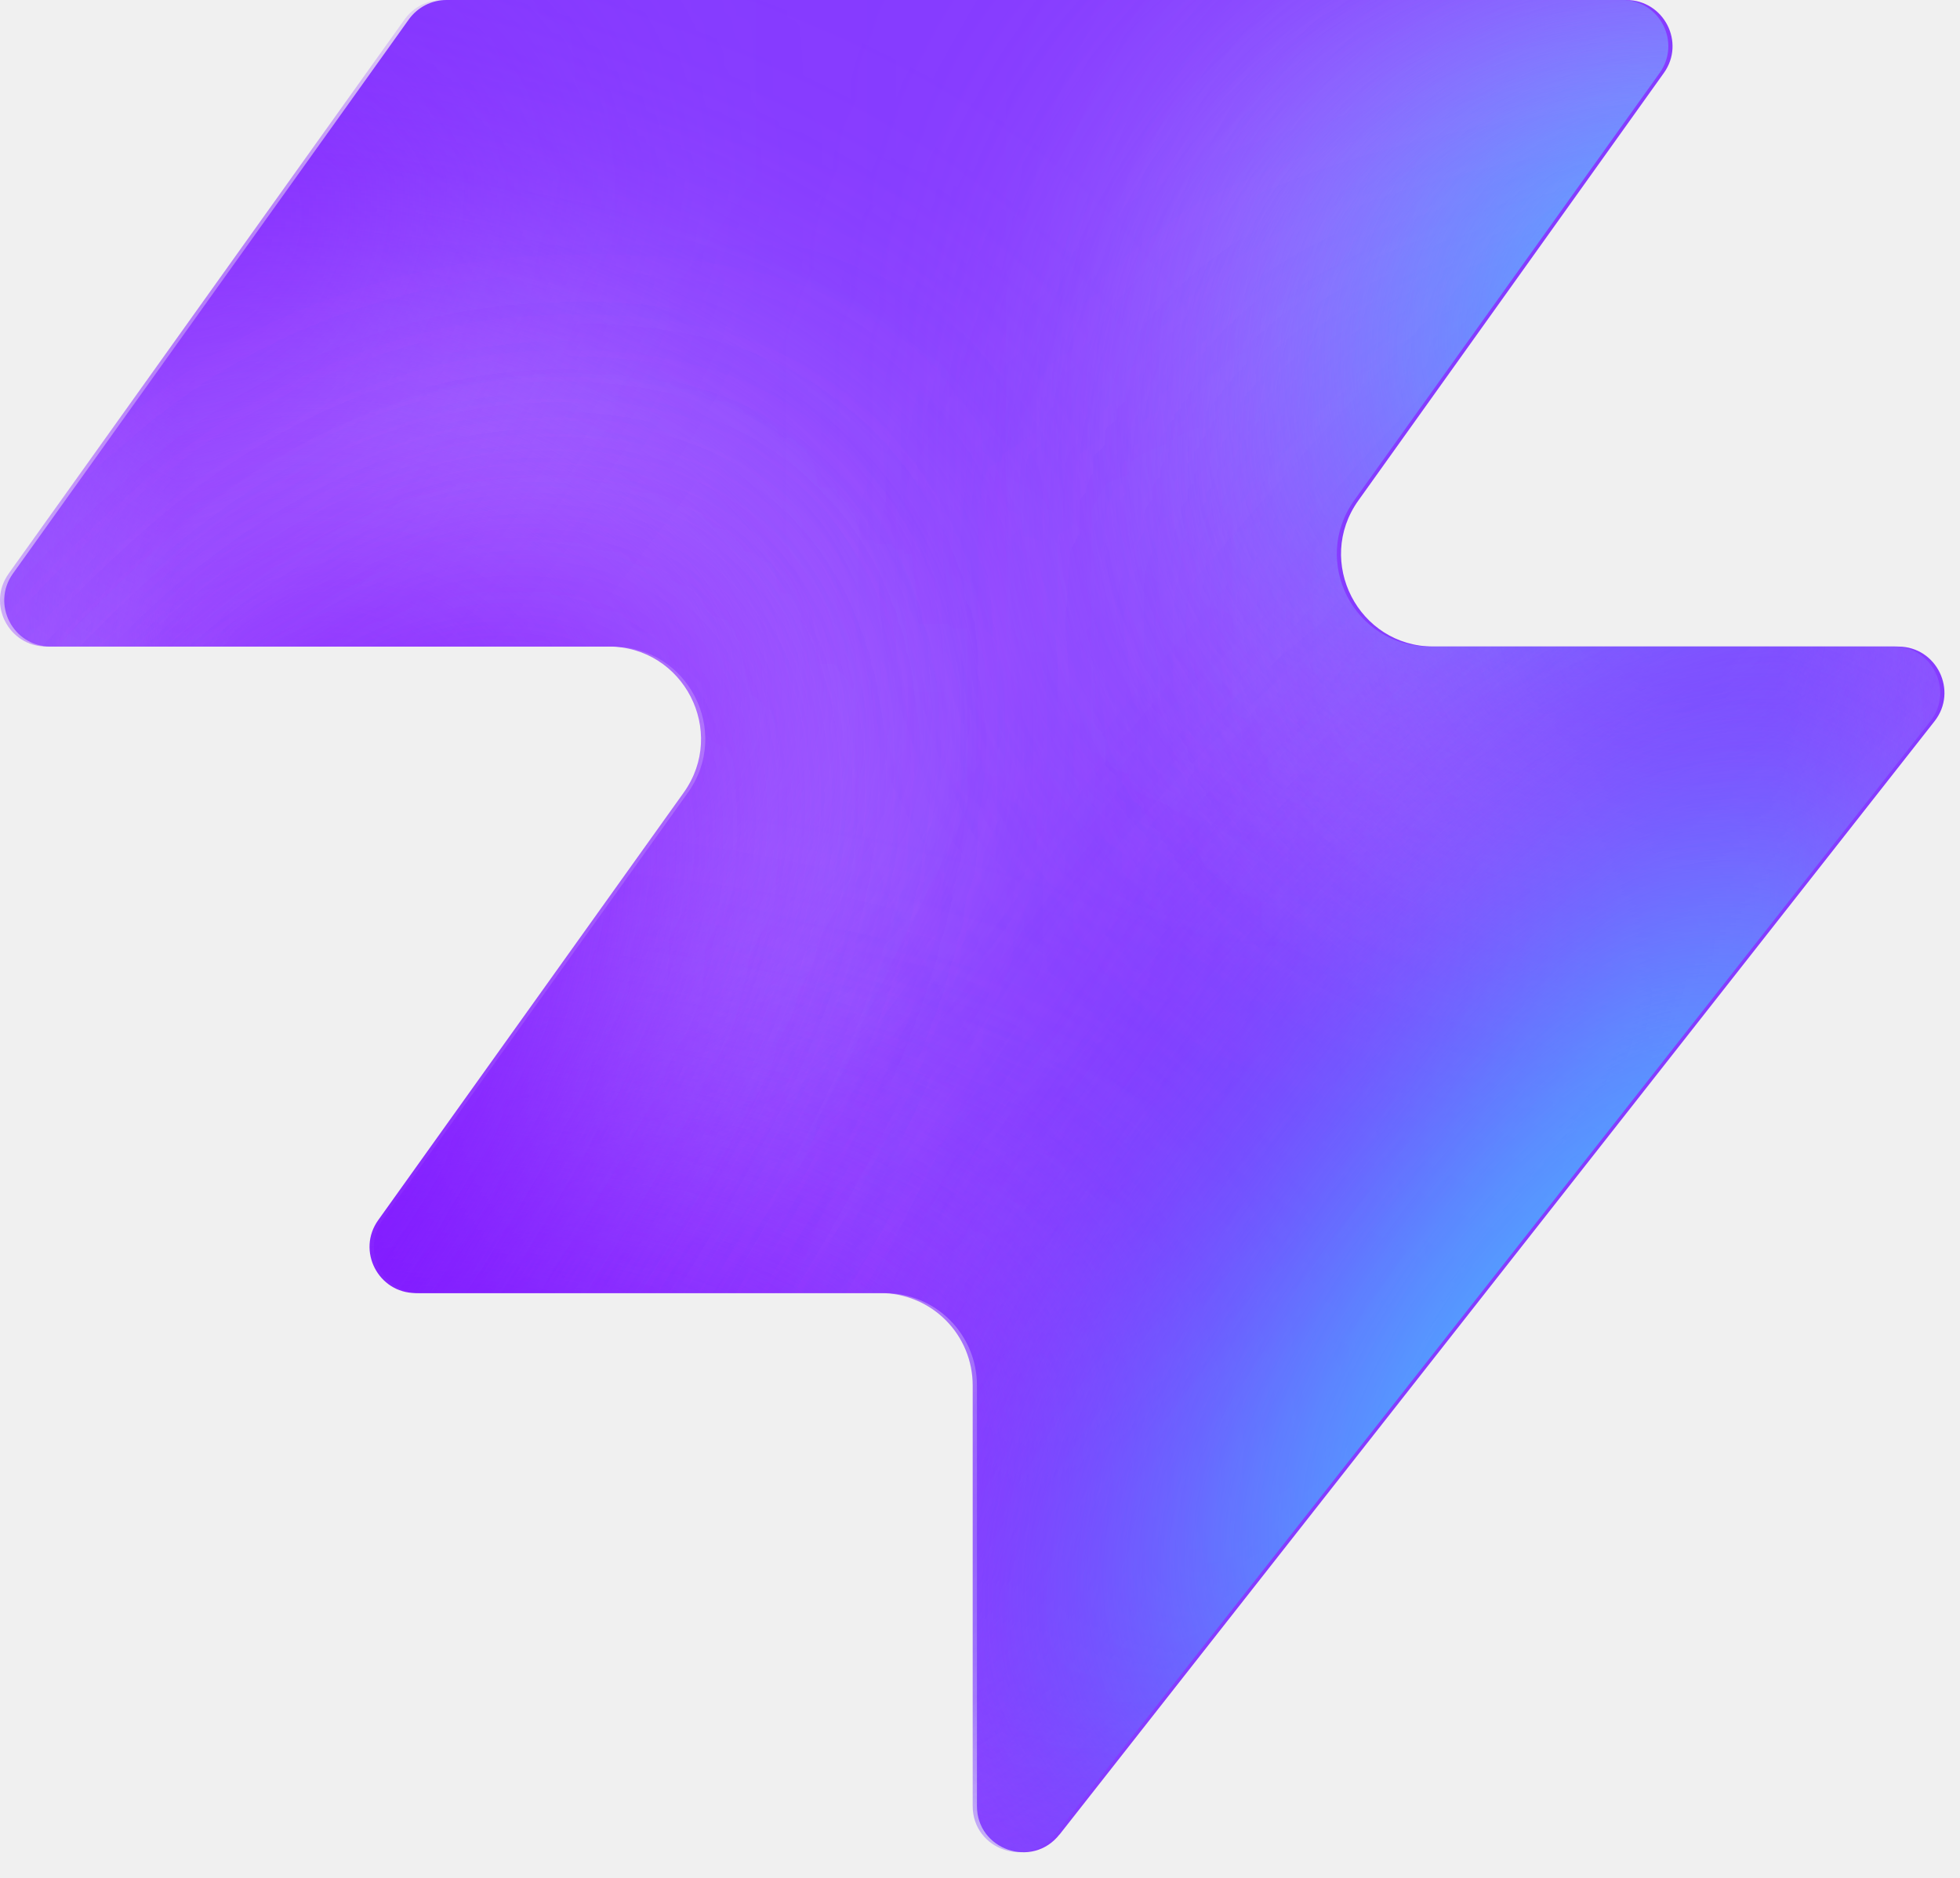
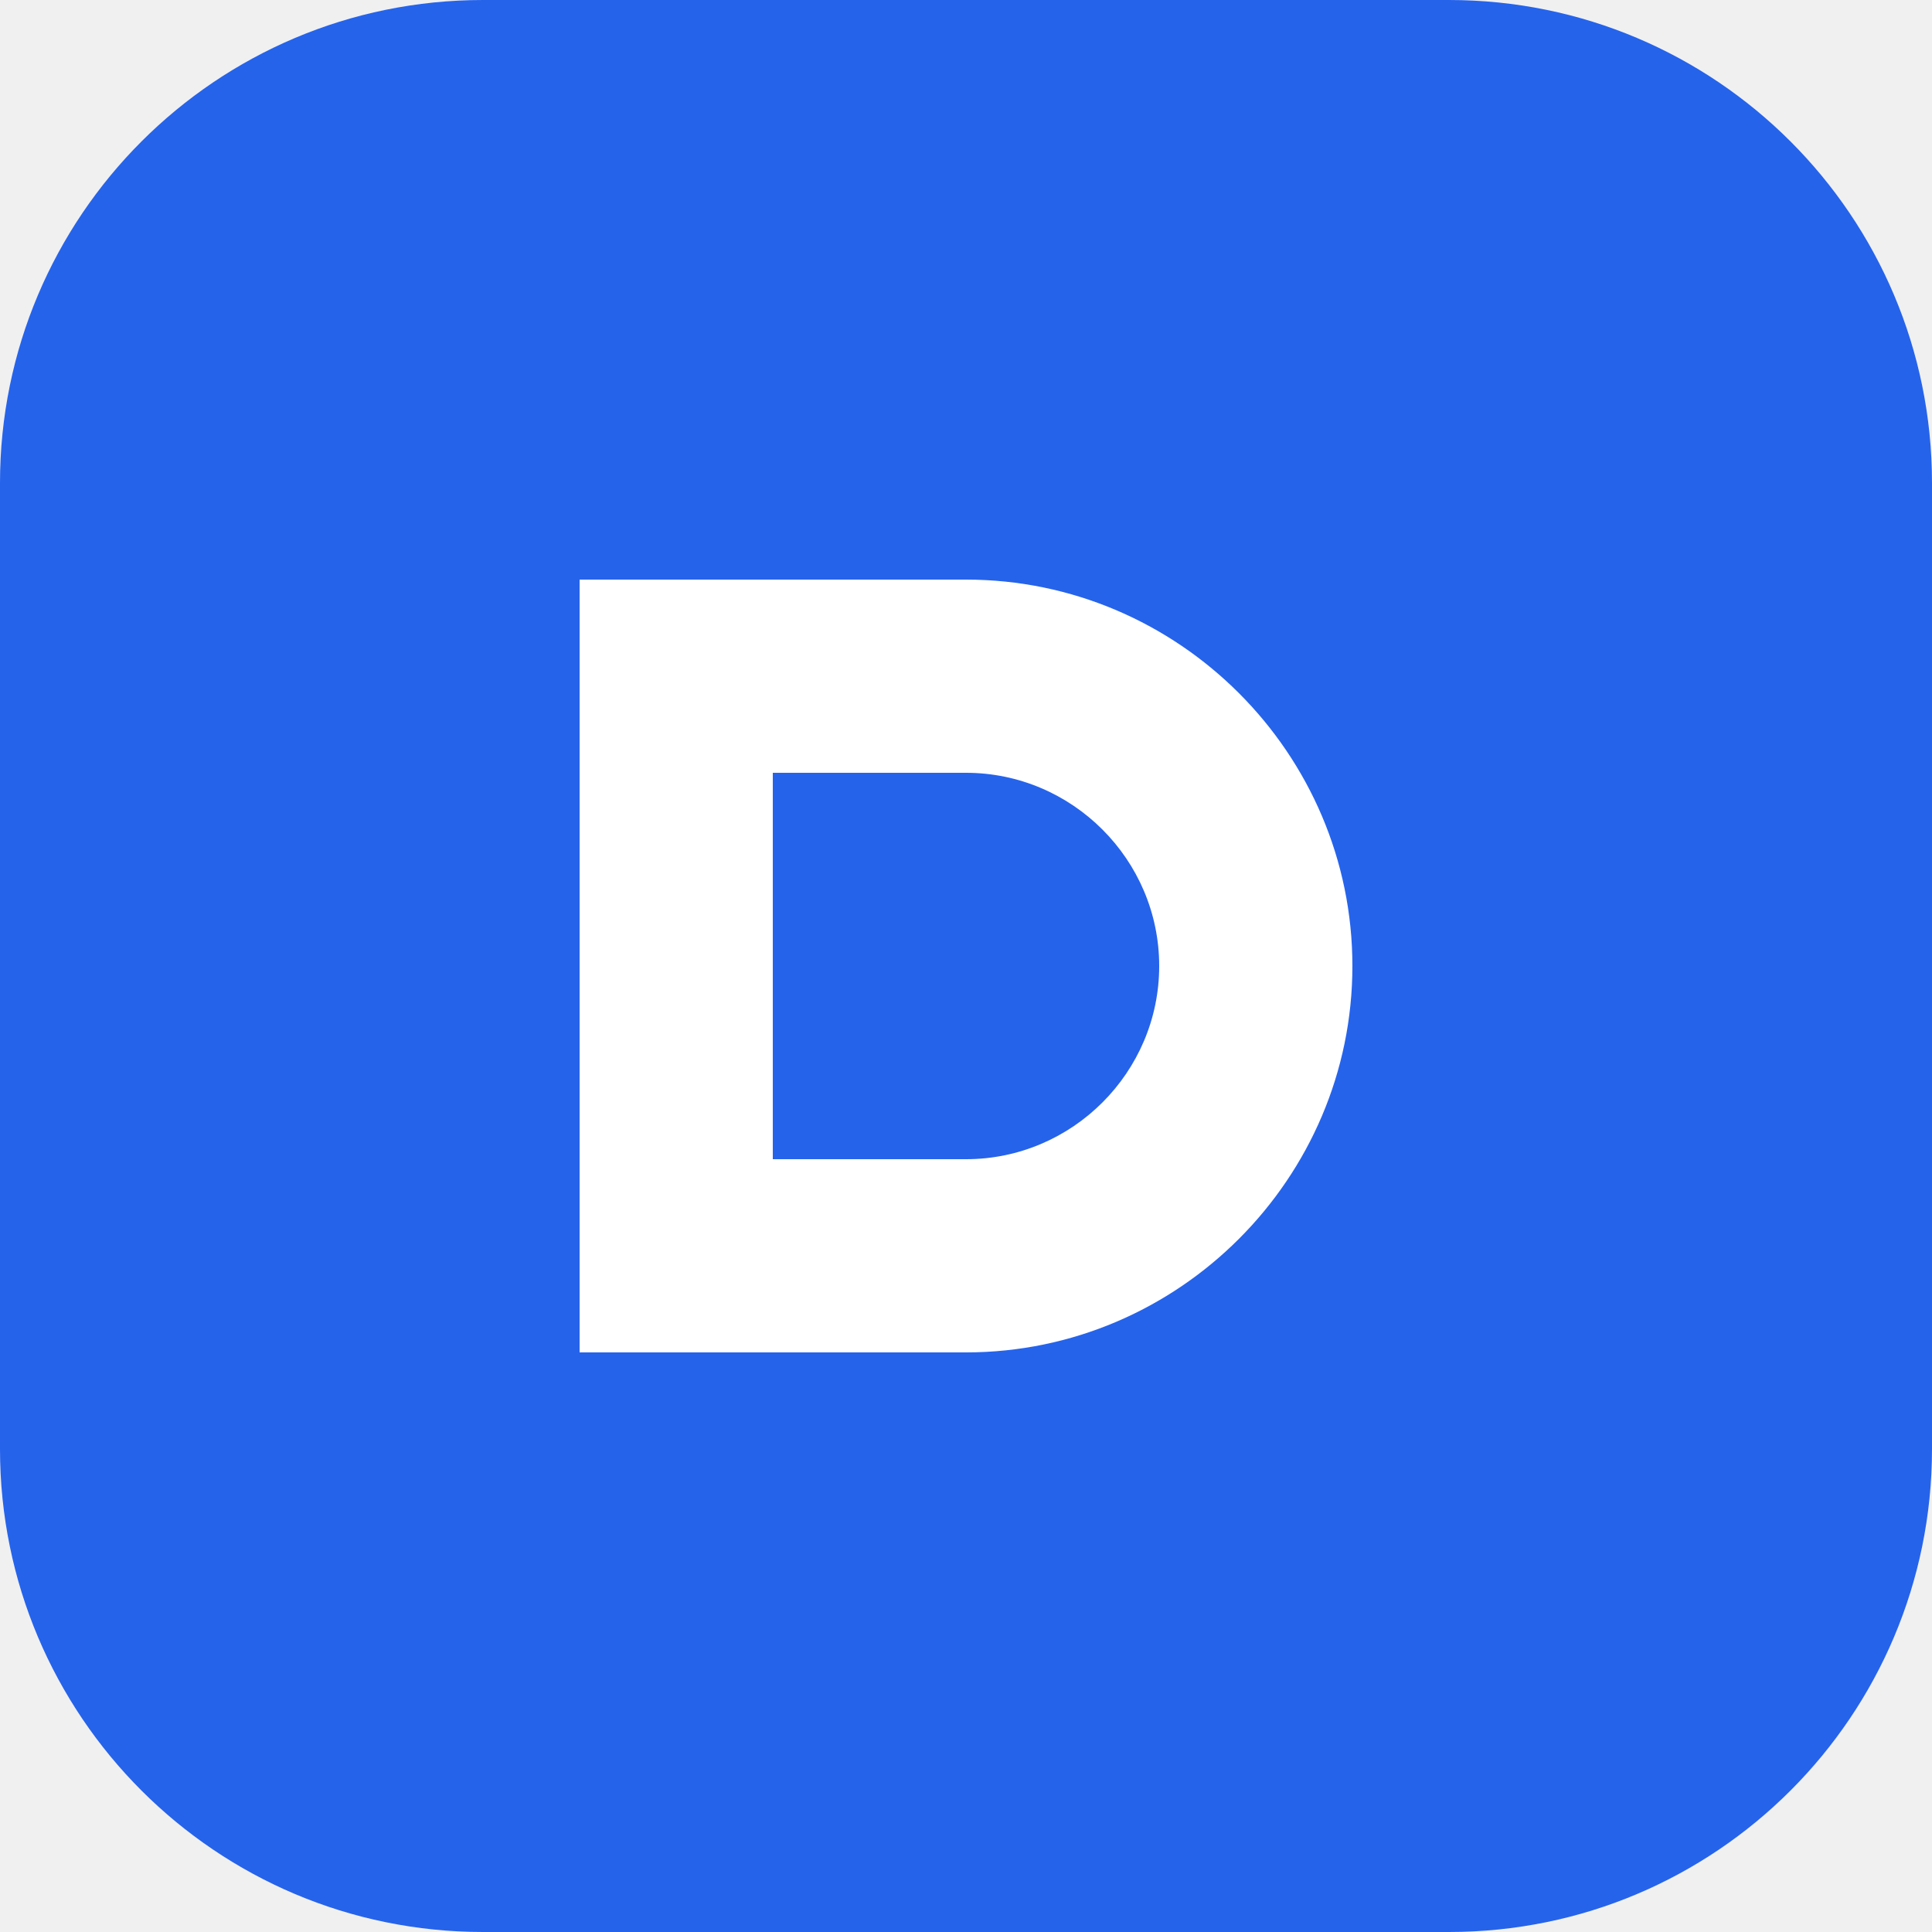
- <svg xmlns="http://www.w3.org/2000/svg" width="48" height="46" fill="none" viewBox="0 0 48 46">
-   <path fill="#863bff" d="M25.946 44.938c-.664.845-2.021.375-2.021-.698V33.937a2.26 2.26 0 0 0-2.262-2.262H10.287c-.92 0-1.456-1.04-.92-1.788l7.48-10.471c1.07-1.497 0-3.578-1.842-3.578H1.237c-.92 0-1.456-1.04-.92-1.788L10.013.474c.214-.297.556-.474.92-.474h28.894c.92 0 1.456 1.04.92 1.788l-7.48 10.471c-1.07 1.498 0 3.579 1.842 3.579h11.377c.943 0 1.473 1.088.89 1.83L25.947 44.94z" style="fill:#863bff;fill:color(display-p3 .525 .23 1);fill-opacity:1" />
-   <mask id="a" width="48" height="46" x="0" y="0" maskUnits="userSpaceOnUse" style="mask-type:alpha">
-     <path fill="#000" d="M25.842 44.938c-.664.844-2.021.375-2.021-.698V33.937a2.26 2.26 0 0 0-2.262-2.262H10.183c-.92 0-1.456-1.04-.92-1.788l7.48-10.471c1.07-1.498 0-3.579-1.842-3.579H1.133c-.92 0-1.456-1.04-.92-1.787L9.91.473c.214-.297.556-.474.92-.474h28.894c.92 0 1.456 1.04.92 1.788l-7.48 10.471c-1.07 1.498 0 3.578 1.842 3.578h11.377c.943 0 1.473 1.088.89 1.832L25.843 44.94z" style="fill:#000;fill-opacity:1" />
-   </mask>
-   <g mask="url(#a)">
-     <g filter="url(#b)">
-       <ellipse cx="5.508" cy="14.704" fill="#ede6ff" rx="5.508" ry="14.704" style="fill:#ede6ff;fill:color(display-p3 .927 .903 1);fill-opacity:1" transform="matrix(.00324 1 1 -.00324 -4.47 31.516)" />
-     </g>
-     <g filter="url(#c)">
-       <ellipse cx="10.399" cy="29.851" fill="#ede6ff" rx="10.399" ry="29.851" style="fill:#ede6ff;fill:color(display-p3 .927 .903 1);fill-opacity:1" transform="matrix(.00324 1 1 -.00324 -39.328 7.883)" />
-     </g>
-     <g filter="url(#d)">
-       <ellipse cx="5.508" cy="30.487" fill="#7e14ff" rx="5.508" ry="30.487" style="fill:#7e14ff;fill:color(display-p3 .492 .077 1);fill-opacity:1" transform="rotate(89.814 -25.913 -14.639)scale(1 -1)" />
-     </g>
-     <g filter="url(#e)">
-       <ellipse cx="5.508" cy="30.599" fill="#7e14ff" rx="5.508" ry="30.599" style="fill:#7e14ff;fill:color(display-p3 .492 .077 1);fill-opacity:1" transform="rotate(89.814 -32.644 -3.334)scale(1 -1)" />
-     </g>
-     <g filter="url(#f)">
-       <ellipse cx="5.508" cy="30.599" fill="#7e14ff" rx="5.508" ry="30.599" style="fill:#7e14ff;fill:color(display-p3 .492 .077 1);fill-opacity:1" transform="matrix(.00324 1 1 -.00324 -34.34 30.47)" />
-     </g>
-     <g filter="url(#g)">
-       <ellipse cx="14.072" cy="22.078" fill="#ede6ff" rx="14.072" ry="22.078" style="fill:#ede6ff;fill:color(display-p3 .927 .903 1);fill-opacity:1" transform="rotate(93.35 24.506 48.493)scale(-1 1)" />
-     </g>
-     <g filter="url(#h)">
-       <ellipse cx="3.47" cy="21.501" fill="#7e14ff" rx="3.47" ry="21.501" style="fill:#7e14ff;fill:color(display-p3 .492 .077 1);fill-opacity:1" transform="rotate(89.009 28.708 47.59)scale(-1 1)" />
-     </g>
-     <g filter="url(#i)">
-       <ellipse cx="3.47" cy="21.501" fill="#7e14ff" rx="3.47" ry="21.501" style="fill:#7e14ff;fill:color(display-p3 .492 .077 1);fill-opacity:1" transform="rotate(89.009 28.708 47.59)scale(-1 1)" />
-     </g>
-     <g filter="url(#j)">
-       <ellipse cx=".387" cy="8.972" fill="#7e14ff" rx="4.407" ry="29.108" style="fill:#7e14ff;fill:color(display-p3 .492 .077 1);fill-opacity:1" transform="rotate(39.51 .387 8.972)" />
-     </g>
-     <g filter="url(#k)">
-       <ellipse cx="47.523" cy="-6.092" fill="#7e14ff" rx="4.407" ry="29.108" style="fill:#7e14ff;fill:color(display-p3 .492 .077 1);fill-opacity:1" transform="rotate(37.892 47.523 -6.092)" />
-     </g>
-     <g filter="url(#l)">
-       <ellipse cx="41.412" cy="6.333" fill="#47bfff" rx="5.971" ry="9.665" style="fill:#47bfff;fill:color(display-p3 .28 .748 1);fill-opacity:1" transform="rotate(37.892 41.412 6.333)" />
-     </g>
-     <g filter="url(#m)">
-       <ellipse cx="-1.879" cy="38.332" fill="#7e14ff" rx="4.407" ry="29.108" style="fill:#7e14ff;fill:color(display-p3 .492 .077 1);fill-opacity:1" transform="rotate(37.892 -1.88 38.332)" />
-     </g>
-     <g filter="url(#n)">
-       <ellipse cx="-1.879" cy="38.332" fill="#7e14ff" rx="4.407" ry="29.108" style="fill:#7e14ff;fill:color(display-p3 .492 .077 1);fill-opacity:1" transform="rotate(37.892 -1.88 38.332)" />
-     </g>
-     <g filter="url(#o)">
-       <ellipse cx="35.651" cy="29.907" fill="#7e14ff" rx="4.407" ry="29.108" style="fill:#7e14ff;fill:color(display-p3 .492 .077 1);fill-opacity:1" transform="rotate(37.892 35.651 29.907)" />
-     </g>
-     <g filter="url(#p)">
-       <ellipse cx="38.418" cy="32.4" fill="#47bfff" rx="5.971" ry="15.297" style="fill:#47bfff;fill:color(display-p3 .28 .748 1);fill-opacity:1" transform="rotate(37.892 38.418 32.4)" />
-     </g>
-   </g>
-   <defs>
-     <filter id="b" width="60.045" height="41.654" x="-19.77" y="16.149" color-interpolation-filters="sRGB" filterUnits="userSpaceOnUse">
-       <feFlood flood-opacity="0" result="BackgroundImageFix" />
-       <feBlend in="SourceGraphic" in2="BackgroundImageFix" result="shape" />
-       <feGaussianBlur result="effect1_foregroundBlur_2002_17158" stdDeviation="7.659" />
-     </filter>
-     <filter id="c" width="90.34" height="51.437" x="-54.613" y="-7.533" color-interpolation-filters="sRGB" filterUnits="userSpaceOnUse">
-       <feFlood flood-opacity="0" result="BackgroundImageFix" />
-       <feBlend in="SourceGraphic" in2="BackgroundImageFix" result="shape" />
-       <feGaussianBlur result="effect1_foregroundBlur_2002_17158" stdDeviation="7.659" />
-     </filter>
-     <filter id="d" width="79.355" height="29.4" x="-49.64" y="2.03" color-interpolation-filters="sRGB" filterUnits="userSpaceOnUse">
-       <feFlood flood-opacity="0" result="BackgroundImageFix" />
-       <feBlend in="SourceGraphic" in2="BackgroundImageFix" result="shape" />
-       <feGaussianBlur result="effect1_foregroundBlur_2002_17158" stdDeviation="4.596" />
-     </filter>
-     <filter id="e" width="79.579" height="29.4" x="-45.045" y="20.029" color-interpolation-filters="sRGB" filterUnits="userSpaceOnUse">
-       <feFlood flood-opacity="0" result="BackgroundImageFix" />
-       <feBlend in="SourceGraphic" in2="BackgroundImageFix" result="shape" />
-       <feGaussianBlur result="effect1_foregroundBlur_2002_17158" stdDeviation="4.596" />
-     </filter>
-     <filter id="f" width="79.579" height="29.4" x="-43.513" y="21.178" color-interpolation-filters="sRGB" filterUnits="userSpaceOnUse">
-       <feFlood flood-opacity="0" result="BackgroundImageFix" />
-       <feBlend in="SourceGraphic" in2="BackgroundImageFix" result="shape" />
-       <feGaussianBlur result="effect1_foregroundBlur_2002_17158" stdDeviation="4.596" />
-     </filter>
-     <filter id="g" width="74.749" height="58.852" x="15.756" y="-17.901" color-interpolation-filters="sRGB" filterUnits="userSpaceOnUse">
-       <feFlood flood-opacity="0" result="BackgroundImageFix" />
-       <feBlend in="SourceGraphic" in2="BackgroundImageFix" result="shape" />
-       <feGaussianBlur result="effect1_foregroundBlur_2002_17158" stdDeviation="7.659" />
-     </filter>
-     <filter id="h" width="61.377" height="25.362" x="23.548" y="2.284" color-interpolation-filters="sRGB" filterUnits="userSpaceOnUse">
-       <feFlood flood-opacity="0" result="BackgroundImageFix" />
-       <feBlend in="SourceGraphic" in2="BackgroundImageFix" result="shape" />
-       <feGaussianBlur result="effect1_foregroundBlur_2002_17158" stdDeviation="4.596" />
-     </filter>
-     <filter id="i" width="61.377" height="25.362" x="23.548" y="2.284" color-interpolation-filters="sRGB" filterUnits="userSpaceOnUse">
-       <feFlood flood-opacity="0" result="BackgroundImageFix" />
-       <feBlend in="SourceGraphic" in2="BackgroundImageFix" result="shape" />
-       <feGaussianBlur result="effect1_foregroundBlur_2002_17158" stdDeviation="4.596" />
-     </filter>
-     <filter id="j" width="56.045" height="63.649" x="-27.636" y="-22.853" color-interpolation-filters="sRGB" filterUnits="userSpaceOnUse">
-       <feFlood flood-opacity="0" result="BackgroundImageFix" />
-       <feBlend in="SourceGraphic" in2="BackgroundImageFix" result="shape" />
-       <feGaussianBlur result="effect1_foregroundBlur_2002_17158" stdDeviation="4.596" />
-     </filter>
-     <filter id="k" width="54.814" height="64.646" x="20.116" y="-38.415" color-interpolation-filters="sRGB" filterUnits="userSpaceOnUse">
-       <feFlood flood-opacity="0" result="BackgroundImageFix" />
-       <feBlend in="SourceGraphic" in2="BackgroundImageFix" result="shape" />
-       <feGaussianBlur result="effect1_foregroundBlur_2002_17158" stdDeviation="4.596" />
-     </filter>
-     <filter id="l" width="33.541" height="35.313" x="24.641" y="-11.323" color-interpolation-filters="sRGB" filterUnits="userSpaceOnUse">
-       <feFlood flood-opacity="0" result="BackgroundImageFix" />
-       <feBlend in="SourceGraphic" in2="BackgroundImageFix" result="shape" />
-       <feGaussianBlur result="effect1_foregroundBlur_2002_17158" stdDeviation="4.596" />
-     </filter>
-     <filter id="m" width="54.814" height="64.646" x="-29.286" y="6.009" color-interpolation-filters="sRGB" filterUnits="userSpaceOnUse">
-       <feFlood flood-opacity="0" result="BackgroundImageFix" />
-       <feBlend in="SourceGraphic" in2="BackgroundImageFix" result="shape" />
-       <feGaussianBlur result="effect1_foregroundBlur_2002_17158" stdDeviation="4.596" />
-     </filter>
-     <filter id="n" width="54.814" height="64.646" x="-29.286" y="6.009" color-interpolation-filters="sRGB" filterUnits="userSpaceOnUse">
-       <feFlood flood-opacity="0" result="BackgroundImageFix" />
-       <feBlend in="SourceGraphic" in2="BackgroundImageFix" result="shape" />
-       <feGaussianBlur result="effect1_foregroundBlur_2002_17158" stdDeviation="4.596" />
-     </filter>
-     <filter id="o" width="54.814" height="64.646" x="8.244" y="-2.416" color-interpolation-filters="sRGB" filterUnits="userSpaceOnUse">
-       <feFlood flood-opacity="0" result="BackgroundImageFix" />
-       <feBlend in="SourceGraphic" in2="BackgroundImageFix" result="shape" />
-       <feGaussianBlur result="effect1_foregroundBlur_2002_17158" stdDeviation="4.596" />
-     </filter>
-     <filter id="p" width="39.409" height="43.623" x="18.713" y="10.588" color-interpolation-filters="sRGB" filterUnits="userSpaceOnUse">
-       <feFlood flood-opacity="0" result="BackgroundImageFix" />
-       <feBlend in="SourceGraphic" in2="BackgroundImageFix" result="shape" />
-       <feGaussianBlur result="effect1_foregroundBlur_2002_17158" stdDeviation="4.596" />
-     </filter>
-   </defs>
+ <svg xmlns="http://www.w3.org/2000/svg" width="40" height="40" viewBox="0 0 40 40" fill="none">
+   <rect width="40" height="40" rx="10" fill="#2563EB" />
+   <path d="M12 28V12h8c4.4 0 8 3.6 8 8s-3.6 8-8 8h-8zm4-4h4c2.2 0 4-1.8 4-4s-1.8-4-4-4h-4v8z" fill="white" />
</svg>
